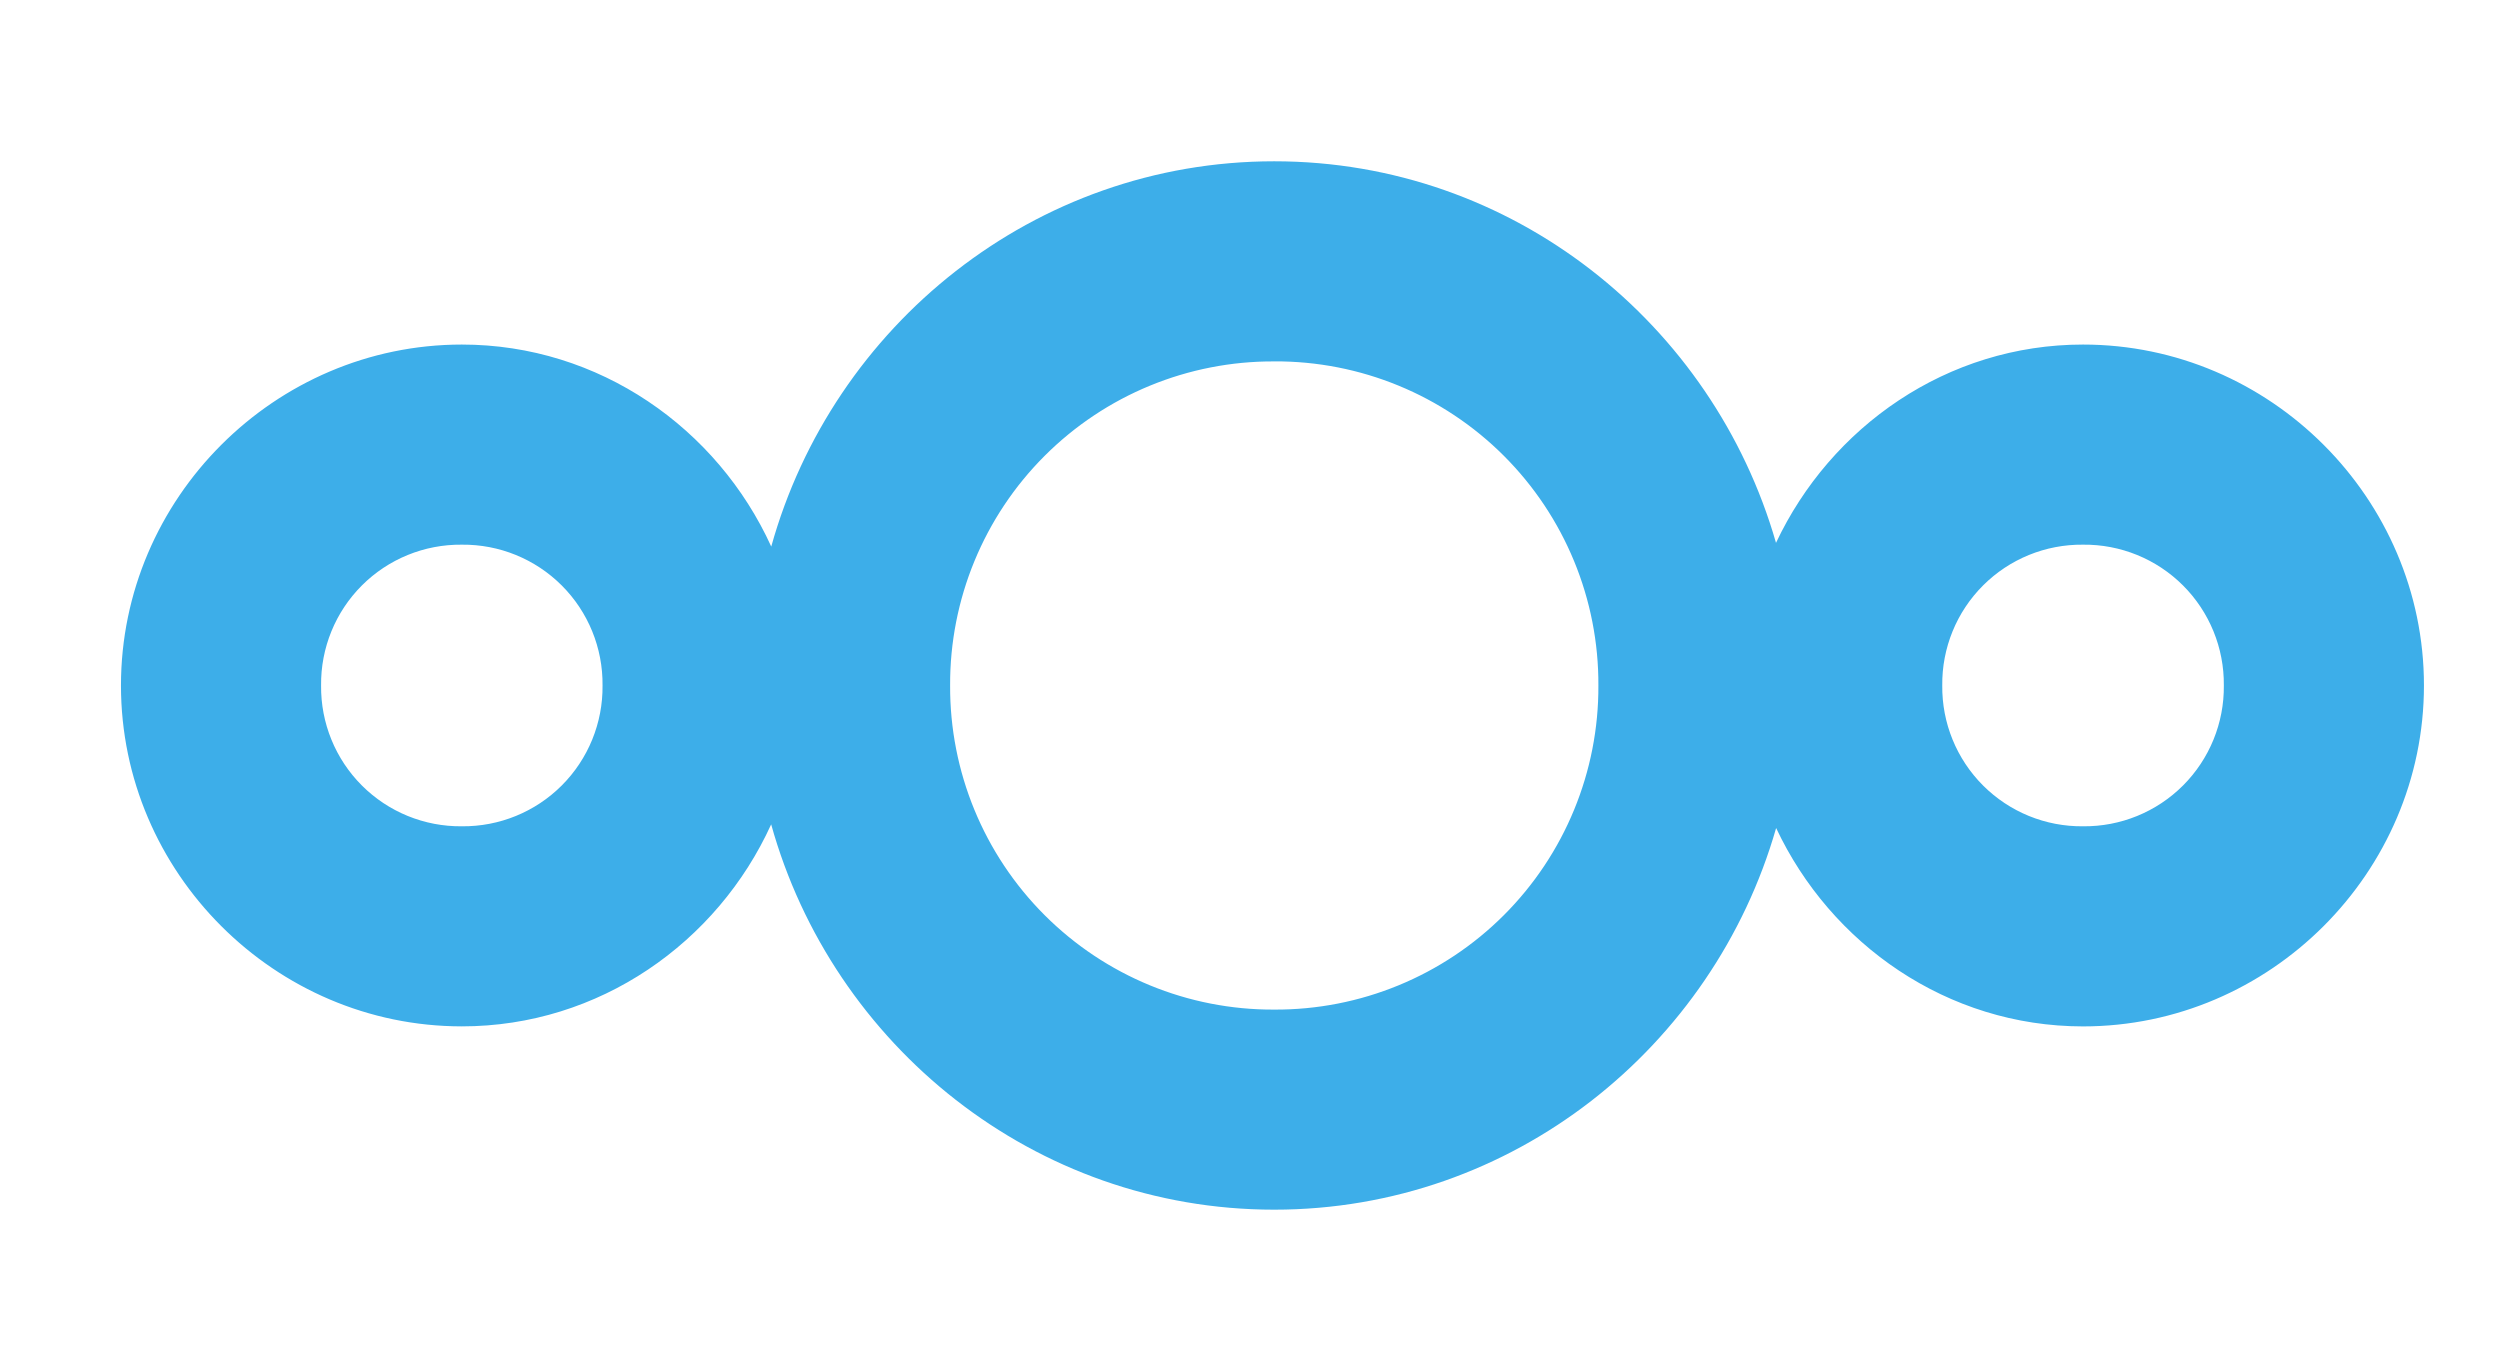
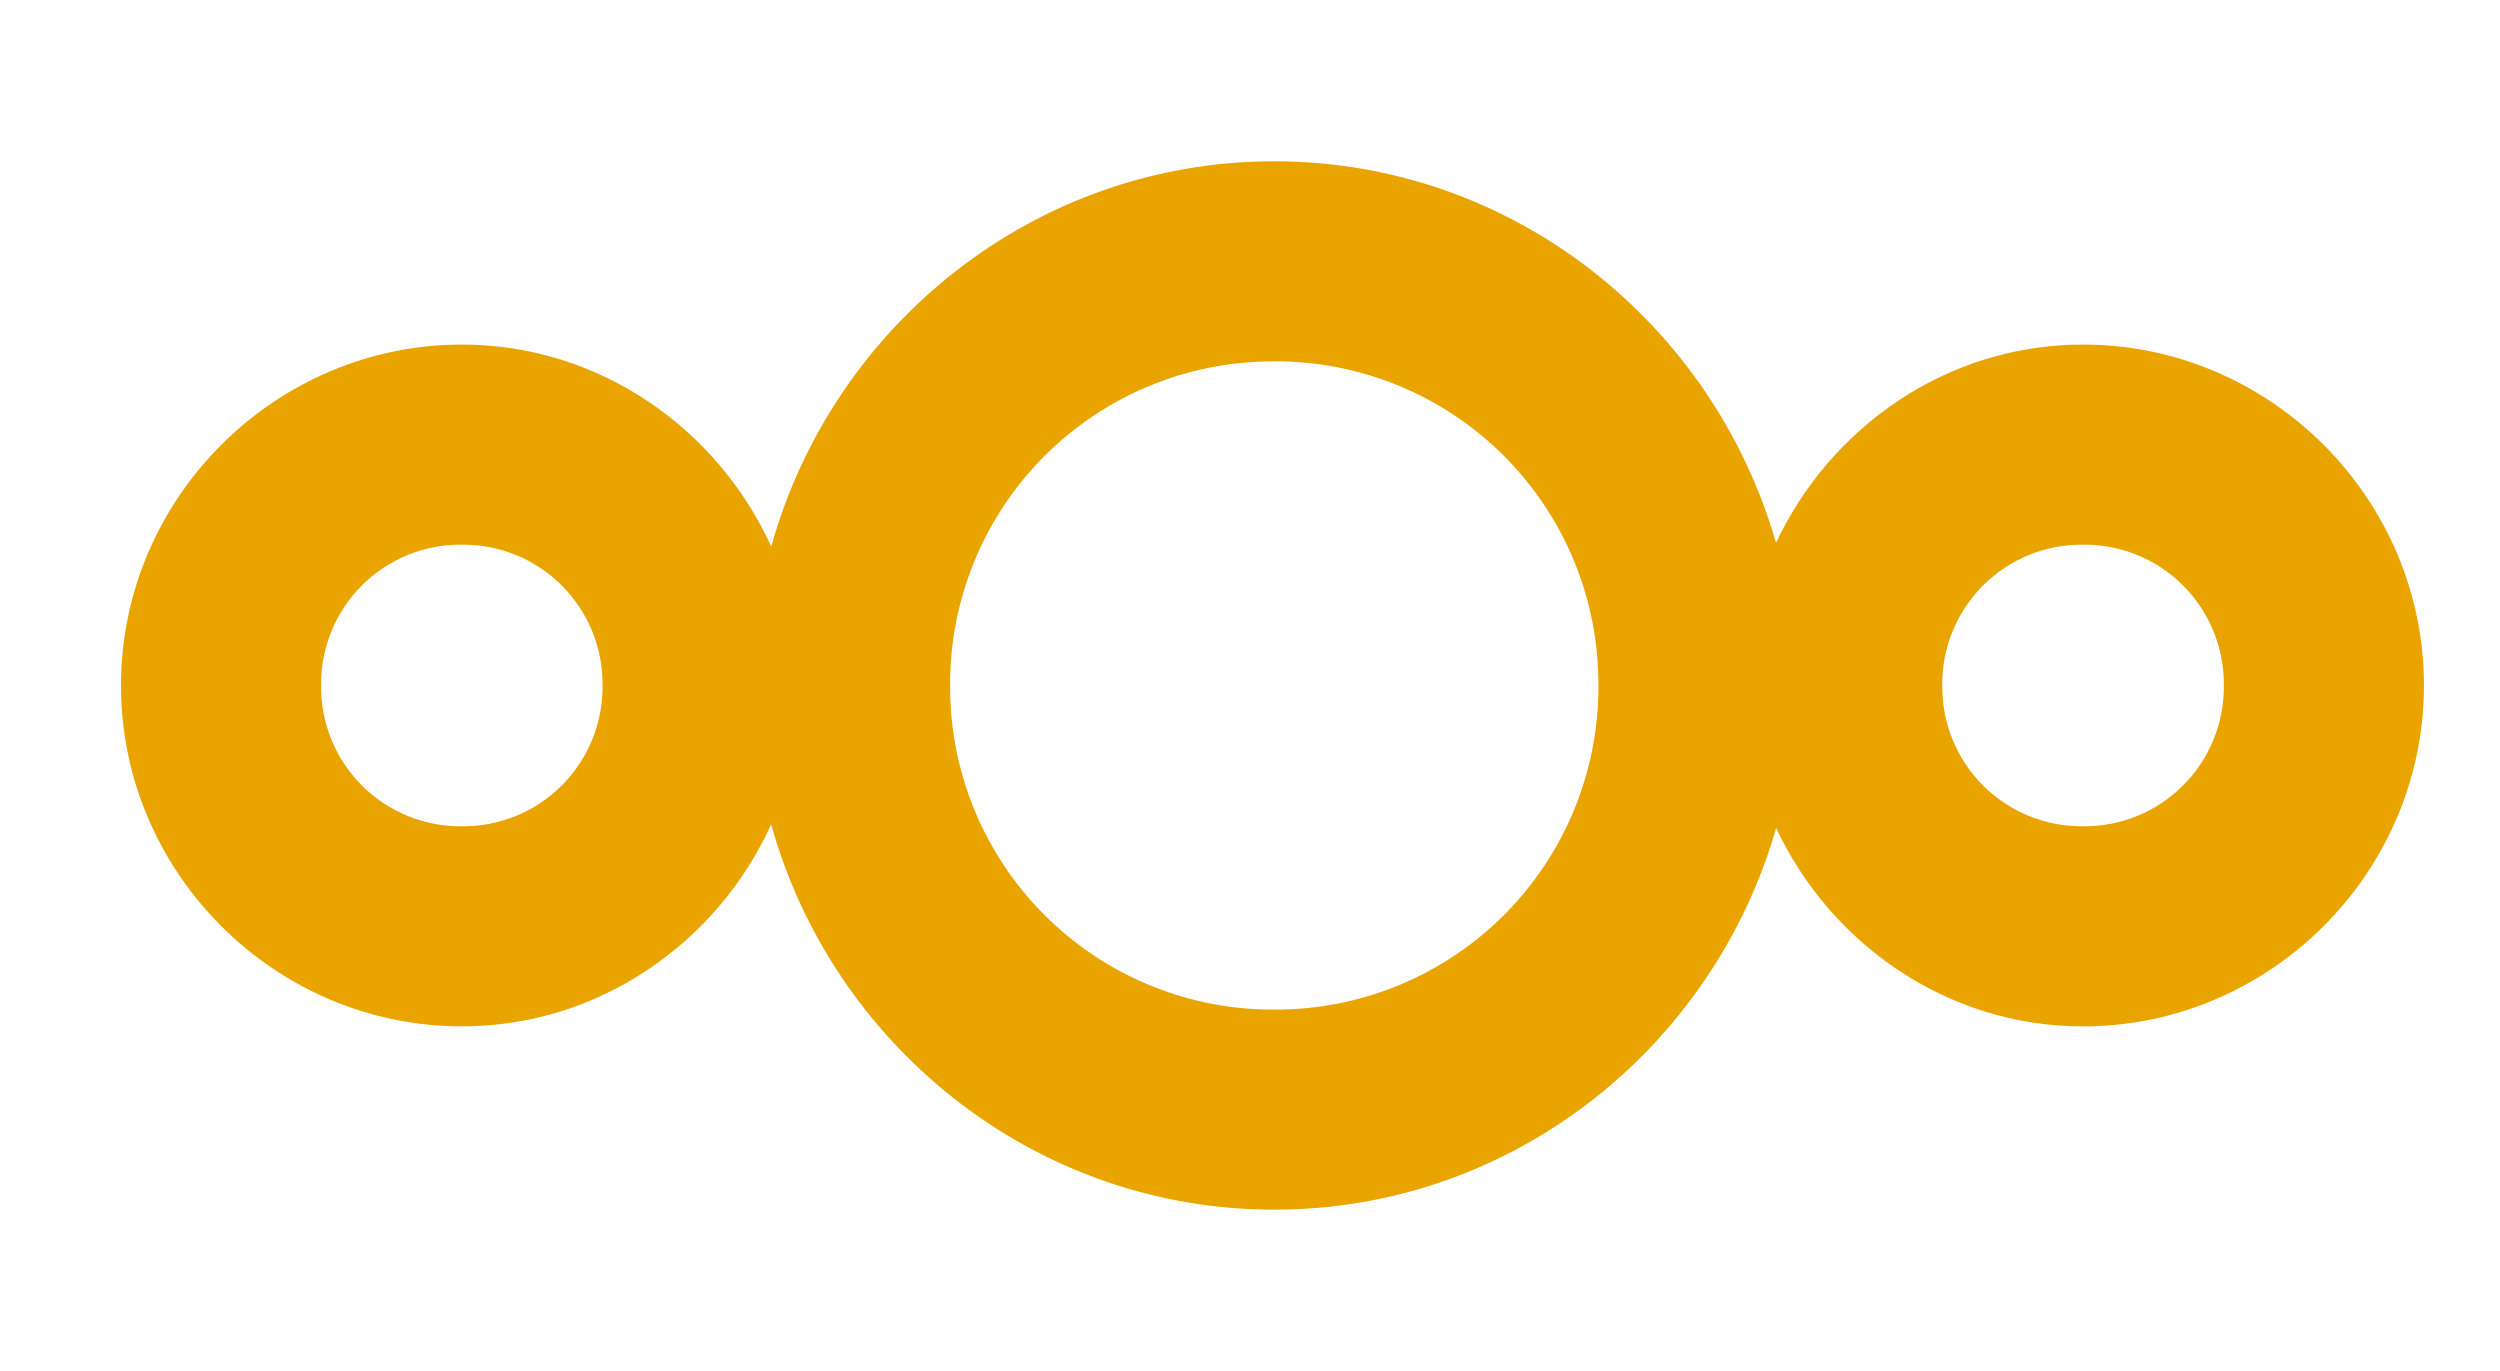
<svg xmlns="http://www.w3.org/2000/svg" height="34" width="62" version="1.1" viewBox="0 0 62 34">
-   <path style="text-decoration-color:#000;block-progression:tb;isolation:auto;mix-blend-mode:normal;text-indent:0;text-decoration-line:none;text-transform:none;text-decoration-style:solid" d="m31.6 4c-5.95 0-10.947 4.075-12.473 9.555-1.333-2.93-4.266-5.01-7.674-5.01-4.638 0.001-8.453 3.815-8.453 8.455s3.814 8.453 8.453 8.454c3.41 0 6.34-2.08 7.672-5.01 1.525 5.479 6.525 9.556 12.475 9.556 5.918 0 10.89-4.03 12.448-9.465 1.354 2.878 4.242 4.918 7.61 4.92 4.64 0 8.456-3.816 8.456-8.456s-3.816-8.455-8.455-8.454c-3.37 0-6.26 2.04-7.614 4.918-1.559-5.433-6.527-9.463-12.445-9.463zm0 4.962a8 8 0 0 1 8.04 8.038 8 8 0 0 1 -8.04 8.038 8 8 0 0 1 -8.037 -8.04 8 8 0 0 1 8.037 -8.035zm-20.147 4.546a3.454 3.454 0 0 1 3.49 3.49 3.455 3.455 0 0 1 -3.49 3.494 3.455 3.455 0 0 1 -3.49 -3.492 3.454 3.454 0 0 1 3.49 -3.492zm40.205 0a3.455 3.455 0 0 1 3.493 3.49 3.455 3.455 0 0 1 -3.492 3.494 3.455 3.455 0 0 1 -3.491 -3.492 3.454 3.454 0 0 1 3.49 -3.492z" white-space="normal" fill="#3daee9" />
+   <path style="text-decoration-color:#000;block-progression:tb;isolation:auto;mix-blend-mode:normal;text-indent:0;text-decoration-line:none;text-transform:none;text-decoration-style:solid" d="m31.6 4c-5.95 0-10.947 4.075-12.473 9.555-1.333-2.93-4.266-5.01-7.674-5.01-4.638 0.001-8.453 3.815-8.453 8.455s3.814 8.453 8.453 8.454c3.41 0 6.34-2.08 7.672-5.01 1.525 5.479 6.525 9.556 12.475 9.556 5.918 0 10.89-4.03 12.448-9.465 1.354 2.878 4.242 4.918 7.61 4.92 4.64 0 8.456-3.816 8.456-8.456s-3.816-8.455-8.455-8.454c-3.37 0-6.26 2.04-7.614 4.918-1.559-5.433-6.527-9.463-12.445-9.463zm0 4.962a8 8 0 0 1 8.04 8.038 8 8 0 0 1 -8.04 8.038 8 8 0 0 1 -8.037 -8.04 8 8 0 0 1 8.037 -8.035zm-20.147 4.546a3.454 3.454 0 0 1 3.49 3.49 3.455 3.455 0 0 1 -3.49 3.494 3.455 3.455 0 0 1 -3.49 -3.492 3.454 3.454 0 0 1 3.49 -3.492zm40.205 0a3.455 3.455 0 0 1 3.493 3.49 3.455 3.455 0 0 1 -3.492 3.494 3.455 3.455 0 0 1 -3.491 -3.492 3.454 3.454 0 0 1 3.49 -3.492z" white-space="normal" fill="#eaa400" />
</svg>
